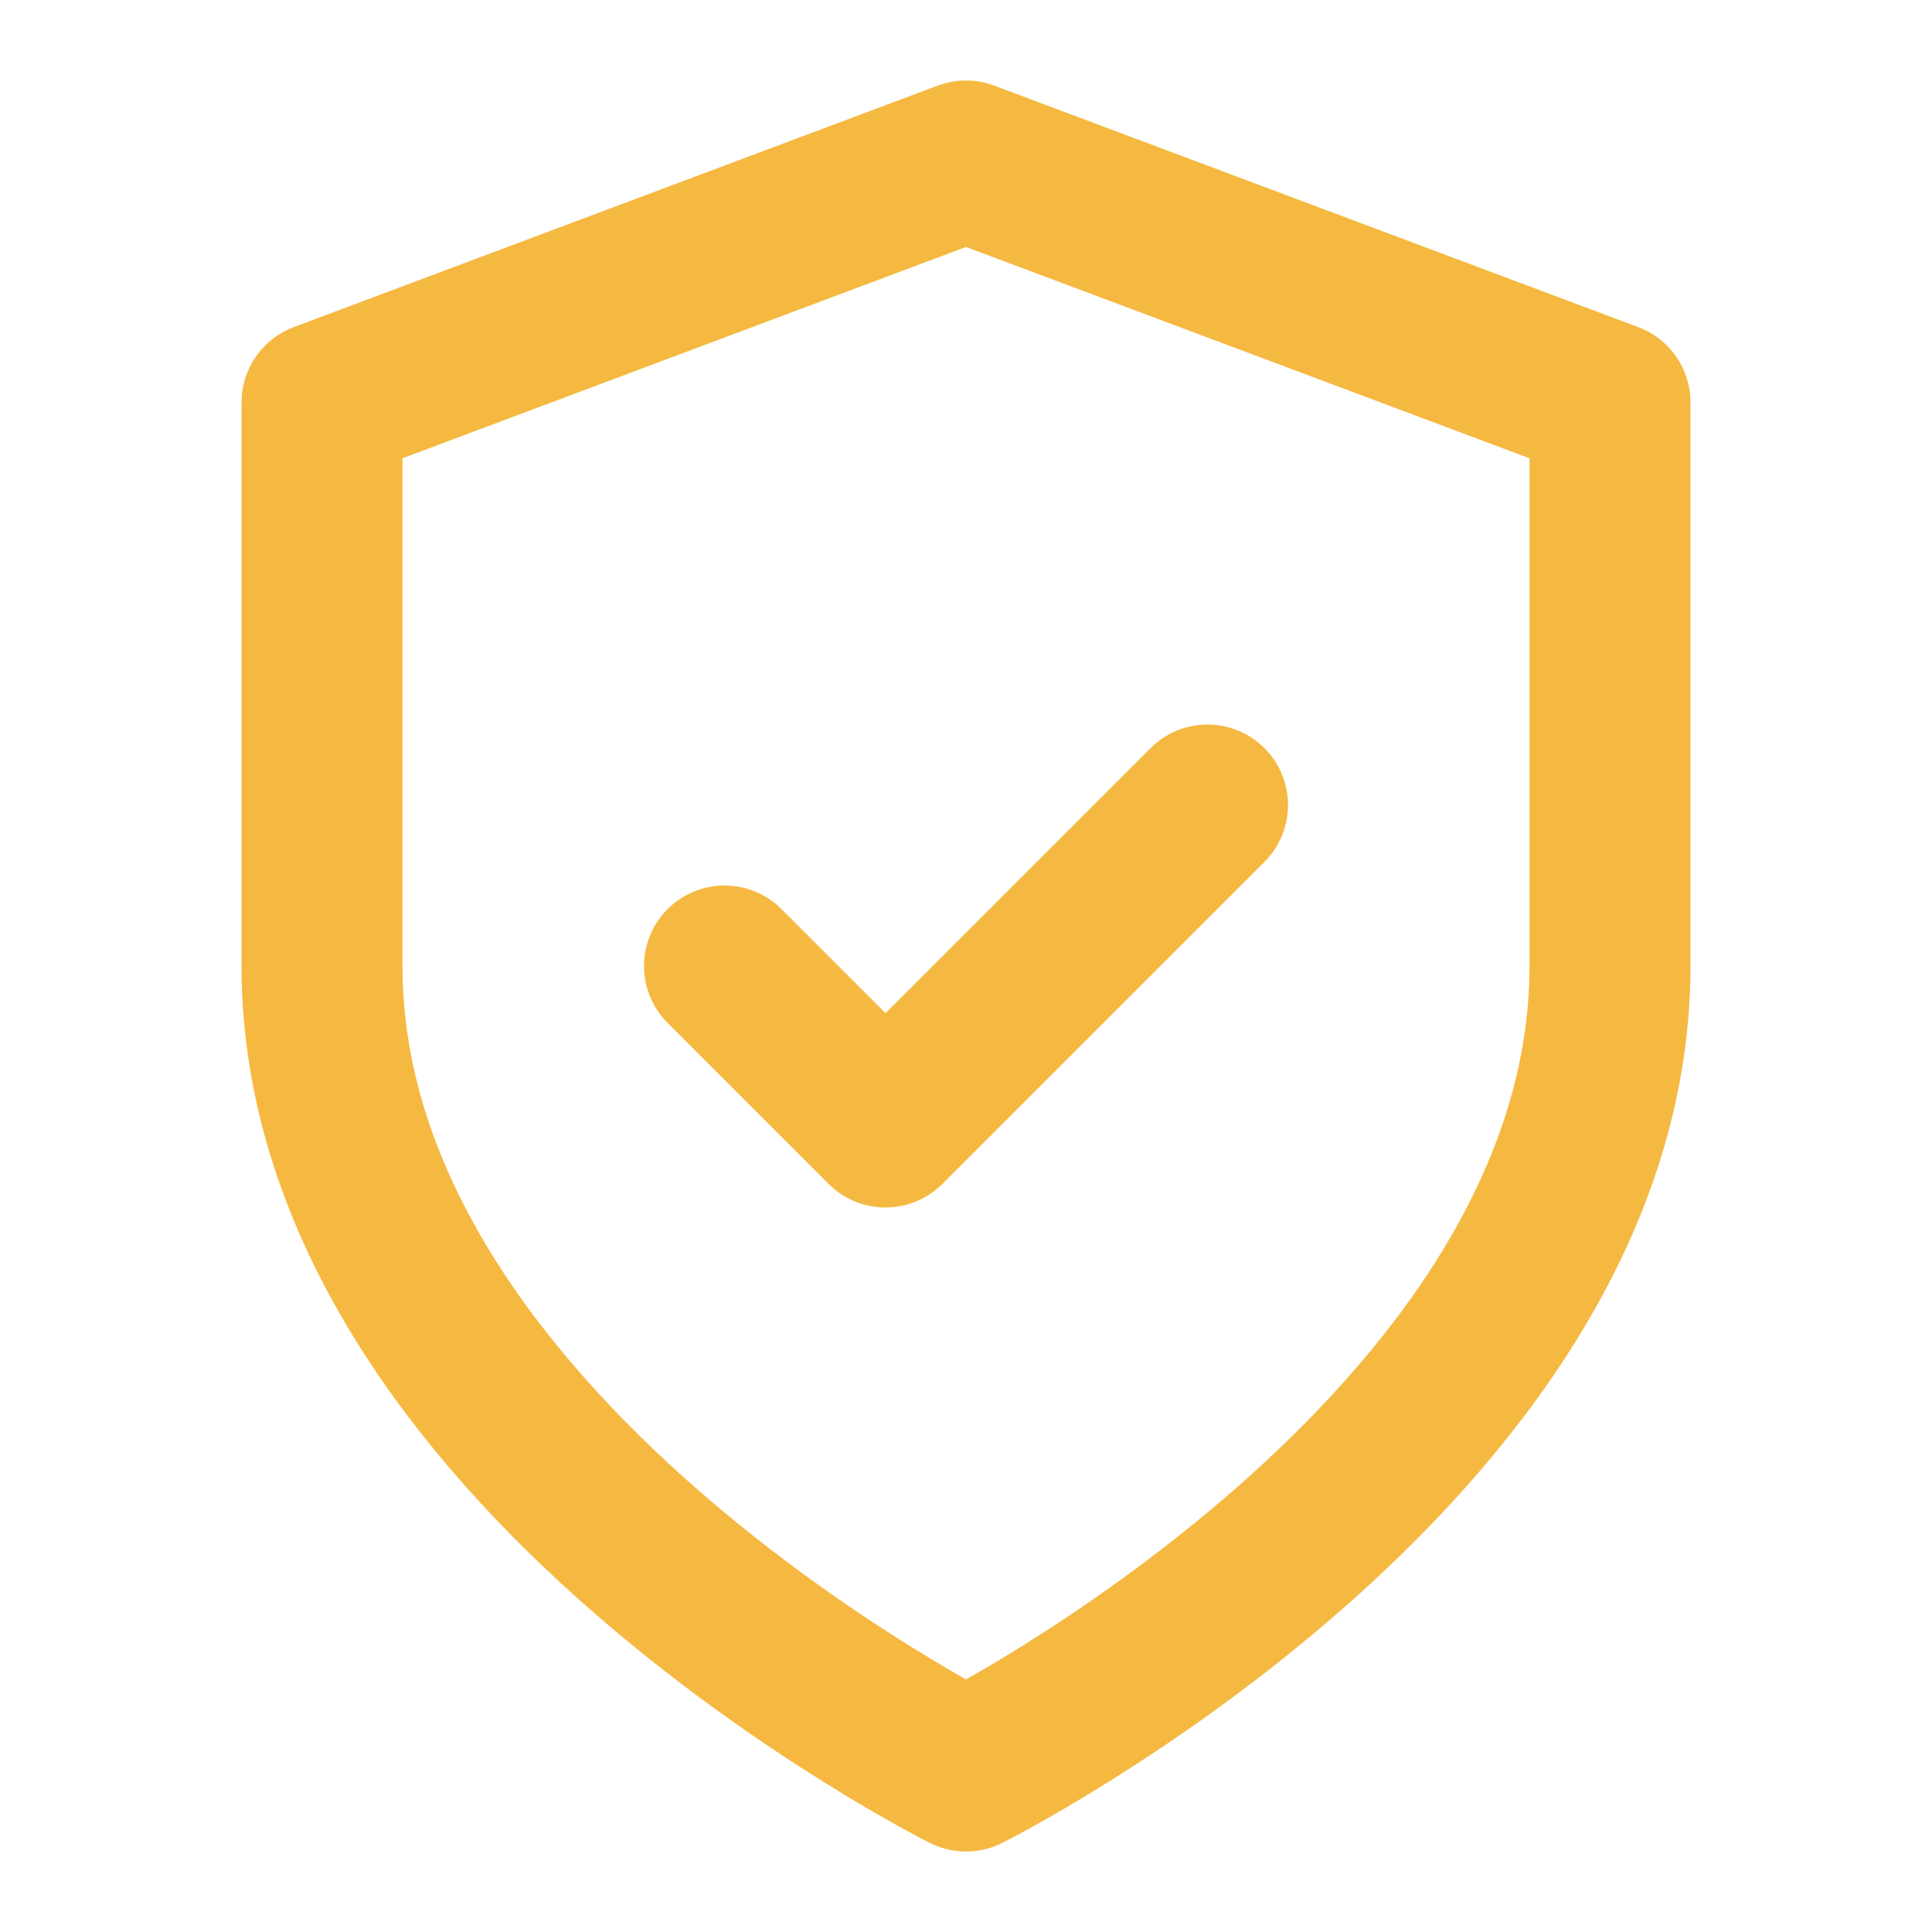
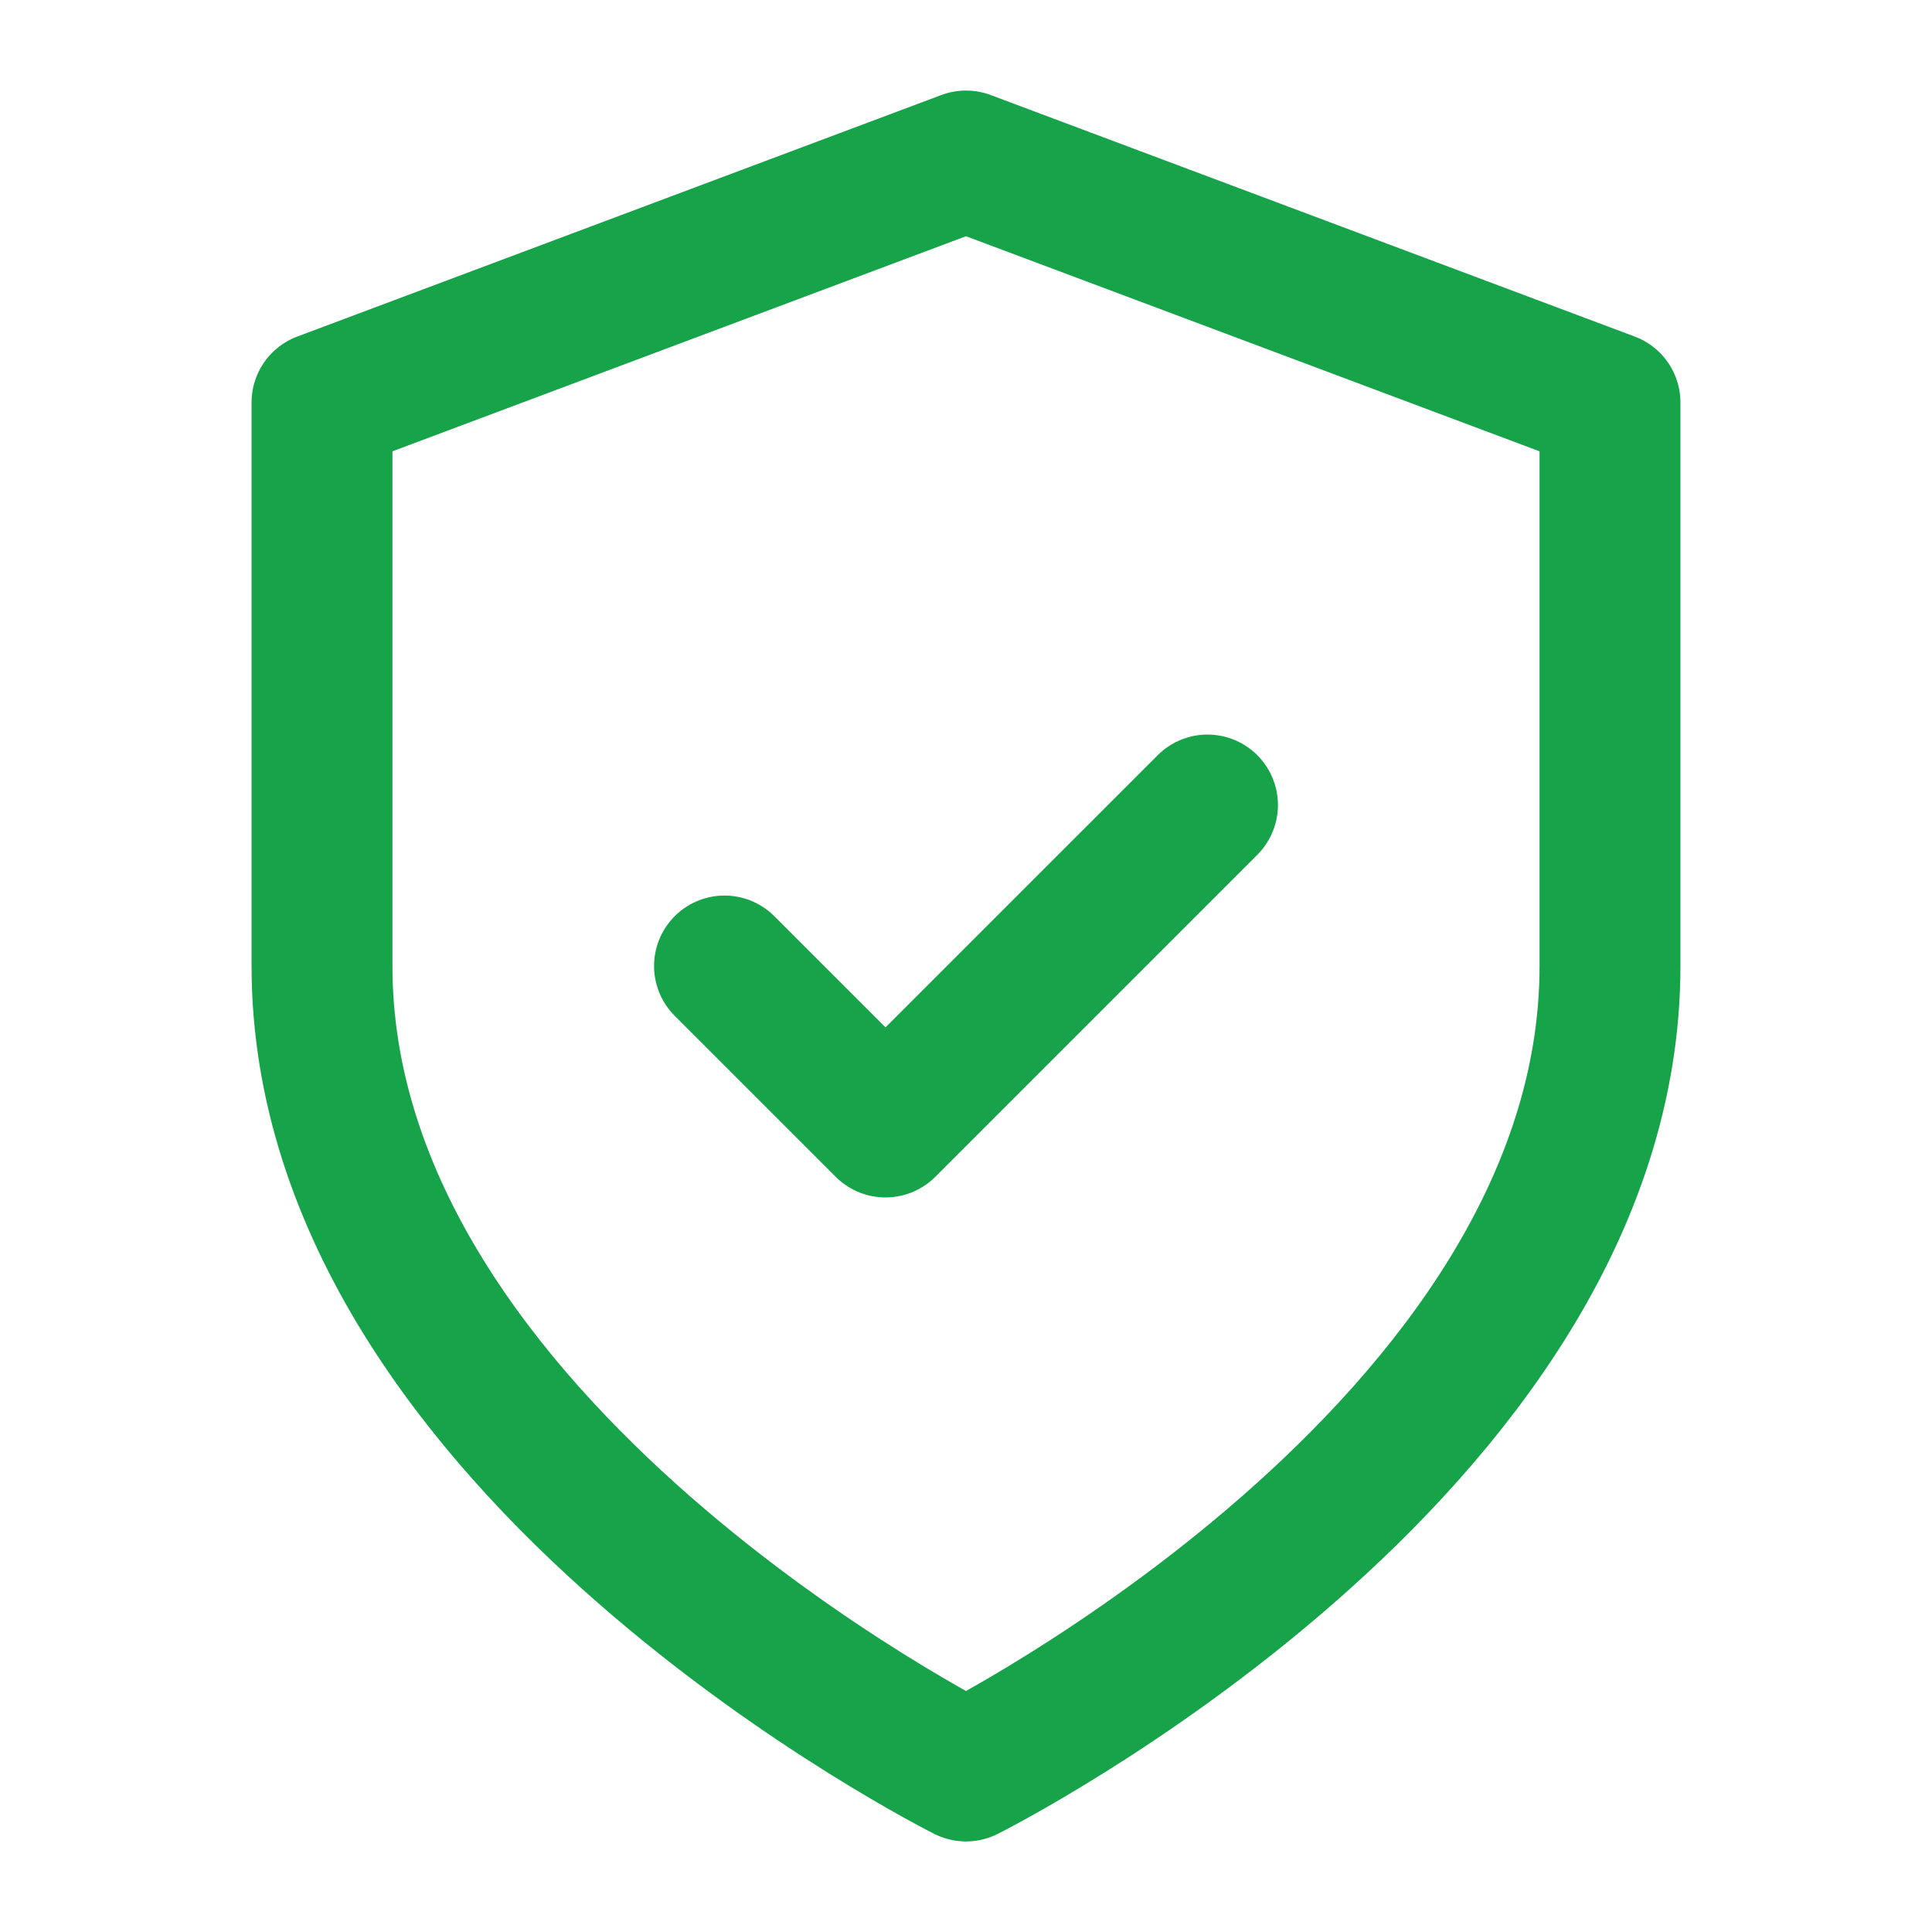
- <svg xmlns="http://www.w3.org/2000/svg" width="24" height="24" viewBox="0 0 24 24" fill="none" stroke="#F5B942" stroke-width="2" stroke-linecap="round" stroke-linejoin="round" role="img" aria-label="security">
+ <svg xmlns="http://www.w3.org/2000/svg" width="24" height="24" viewBox="0 0 24 24" fill="none" stroke="#16A34A" stroke-width="1.75" stroke-linecap="round" stroke-linejoin="round" role="img" aria-label="security">
  <path d="M12 22s8-4 8-10V5l-8-3-8 3v7c0 6 8 10 8 10z" />
  <polyline points="9 12 11 14 15 10" />
</svg>
